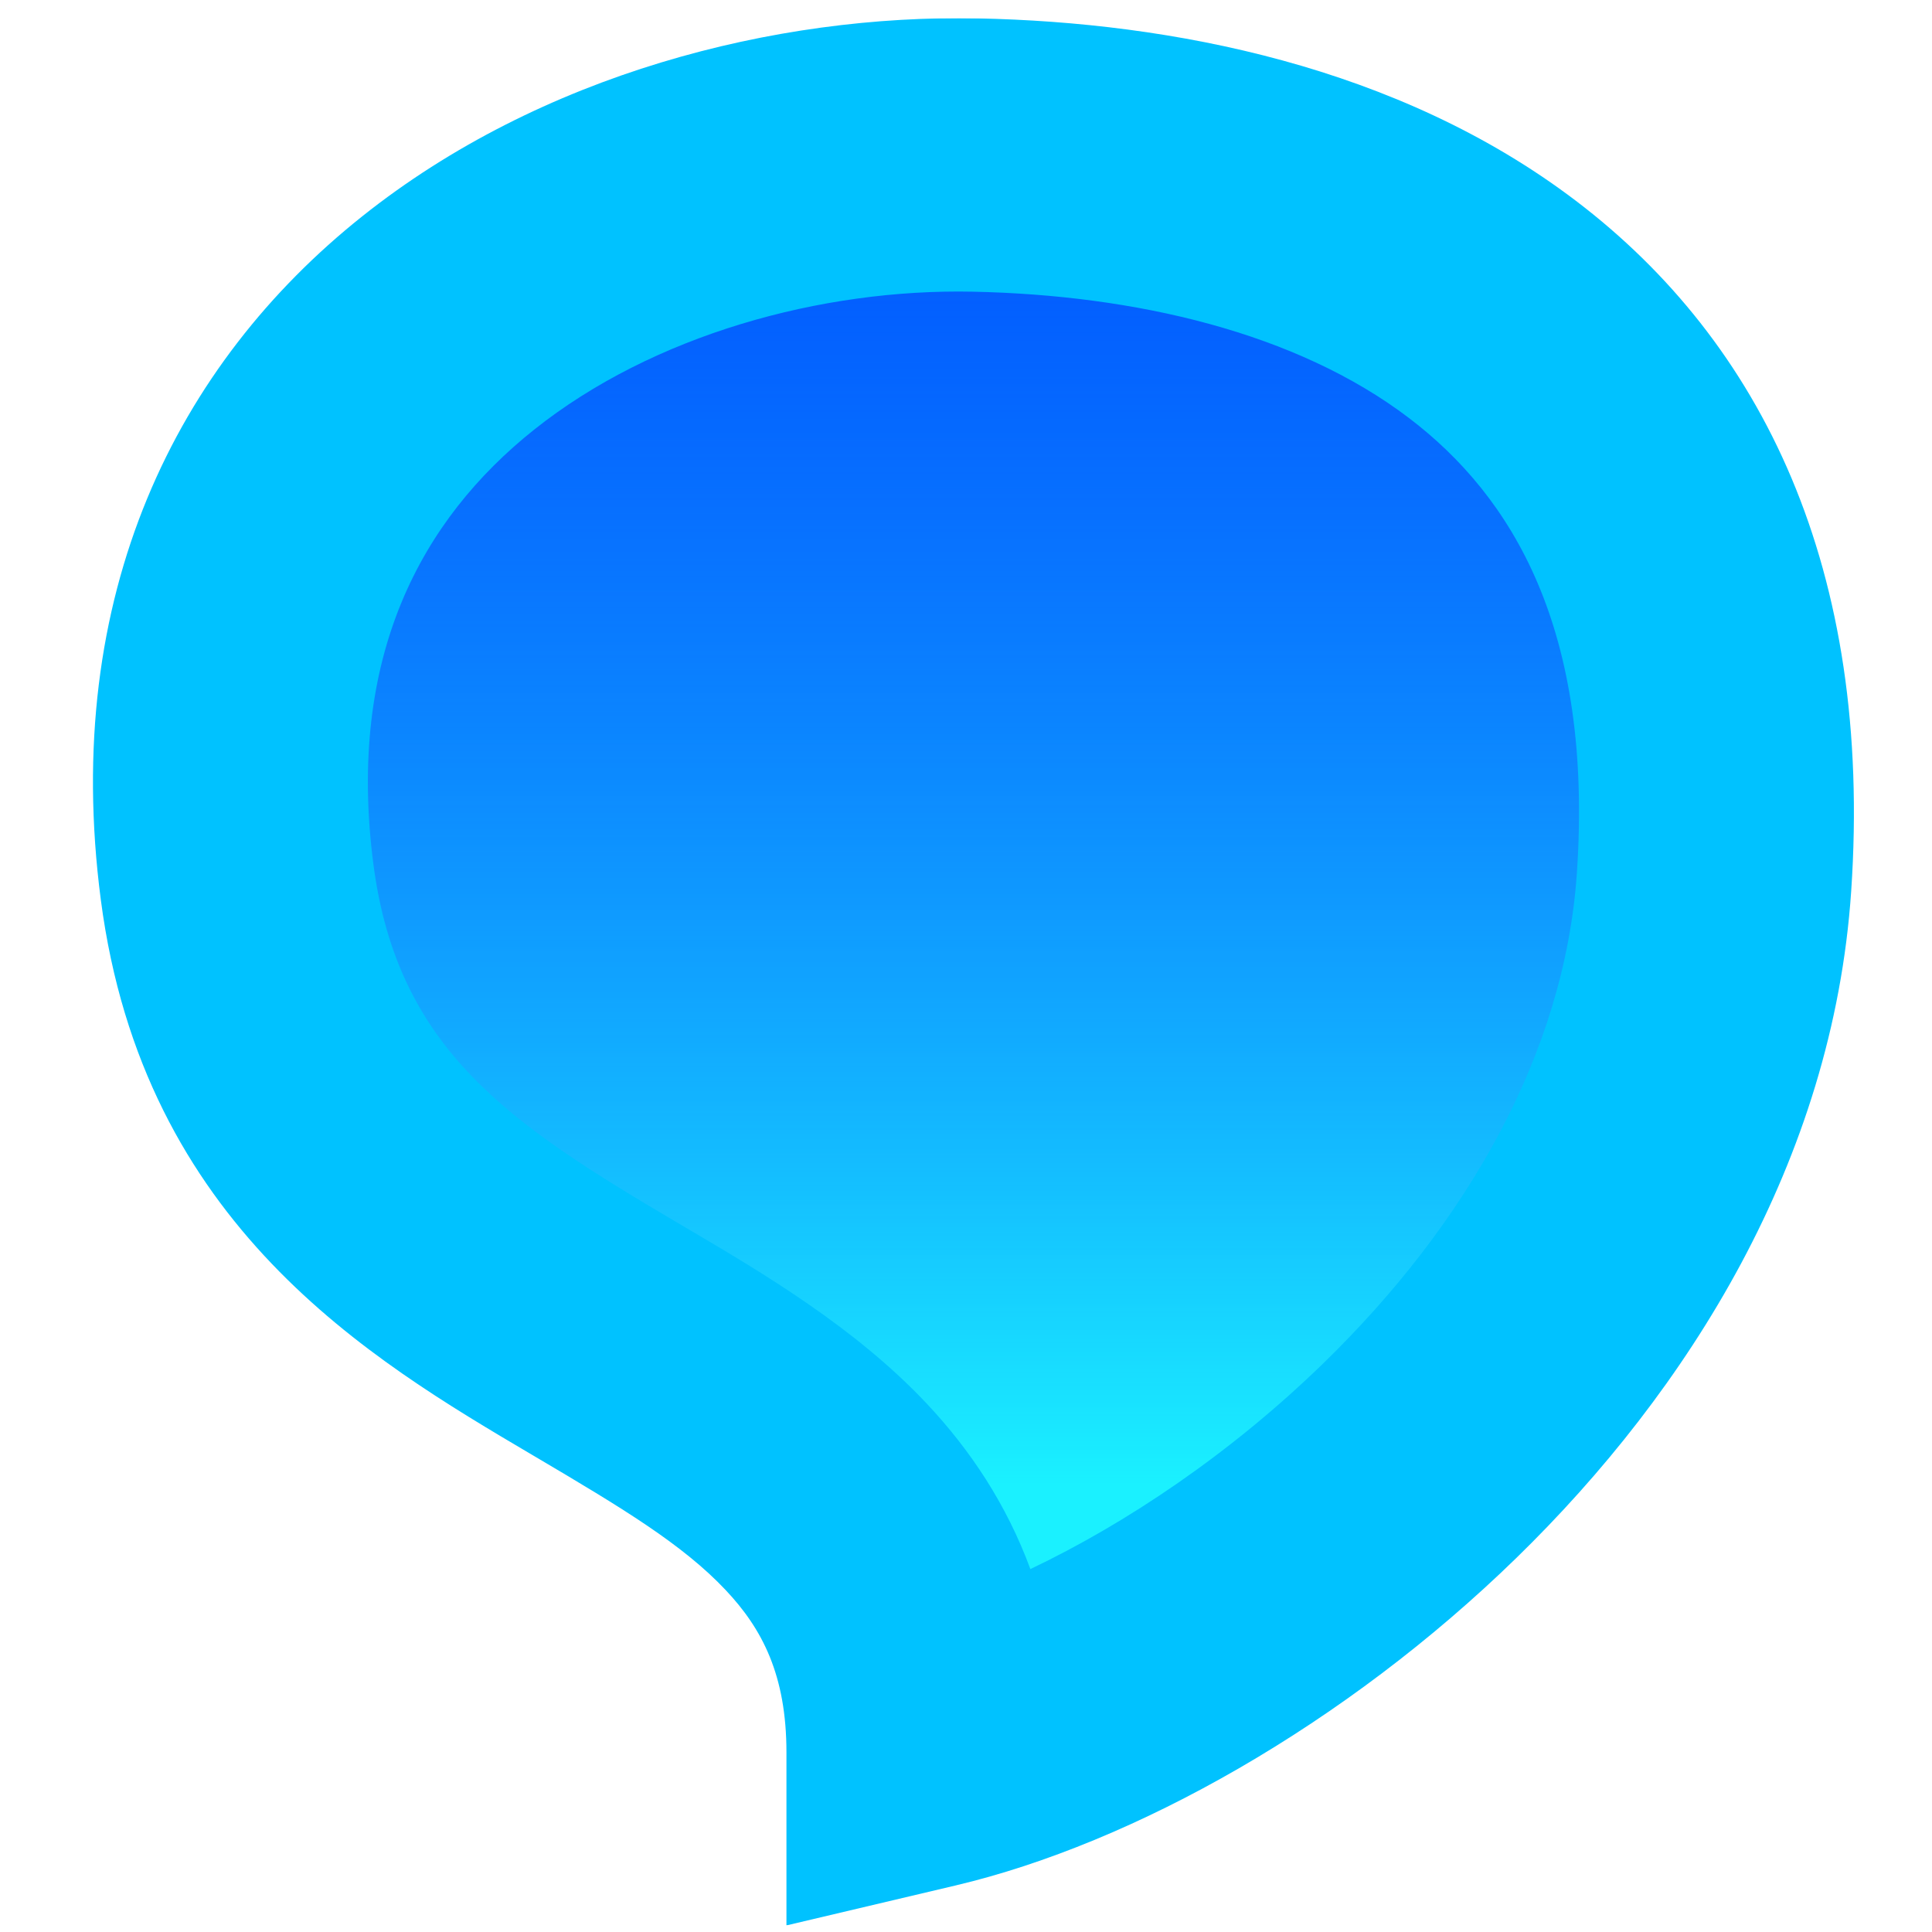
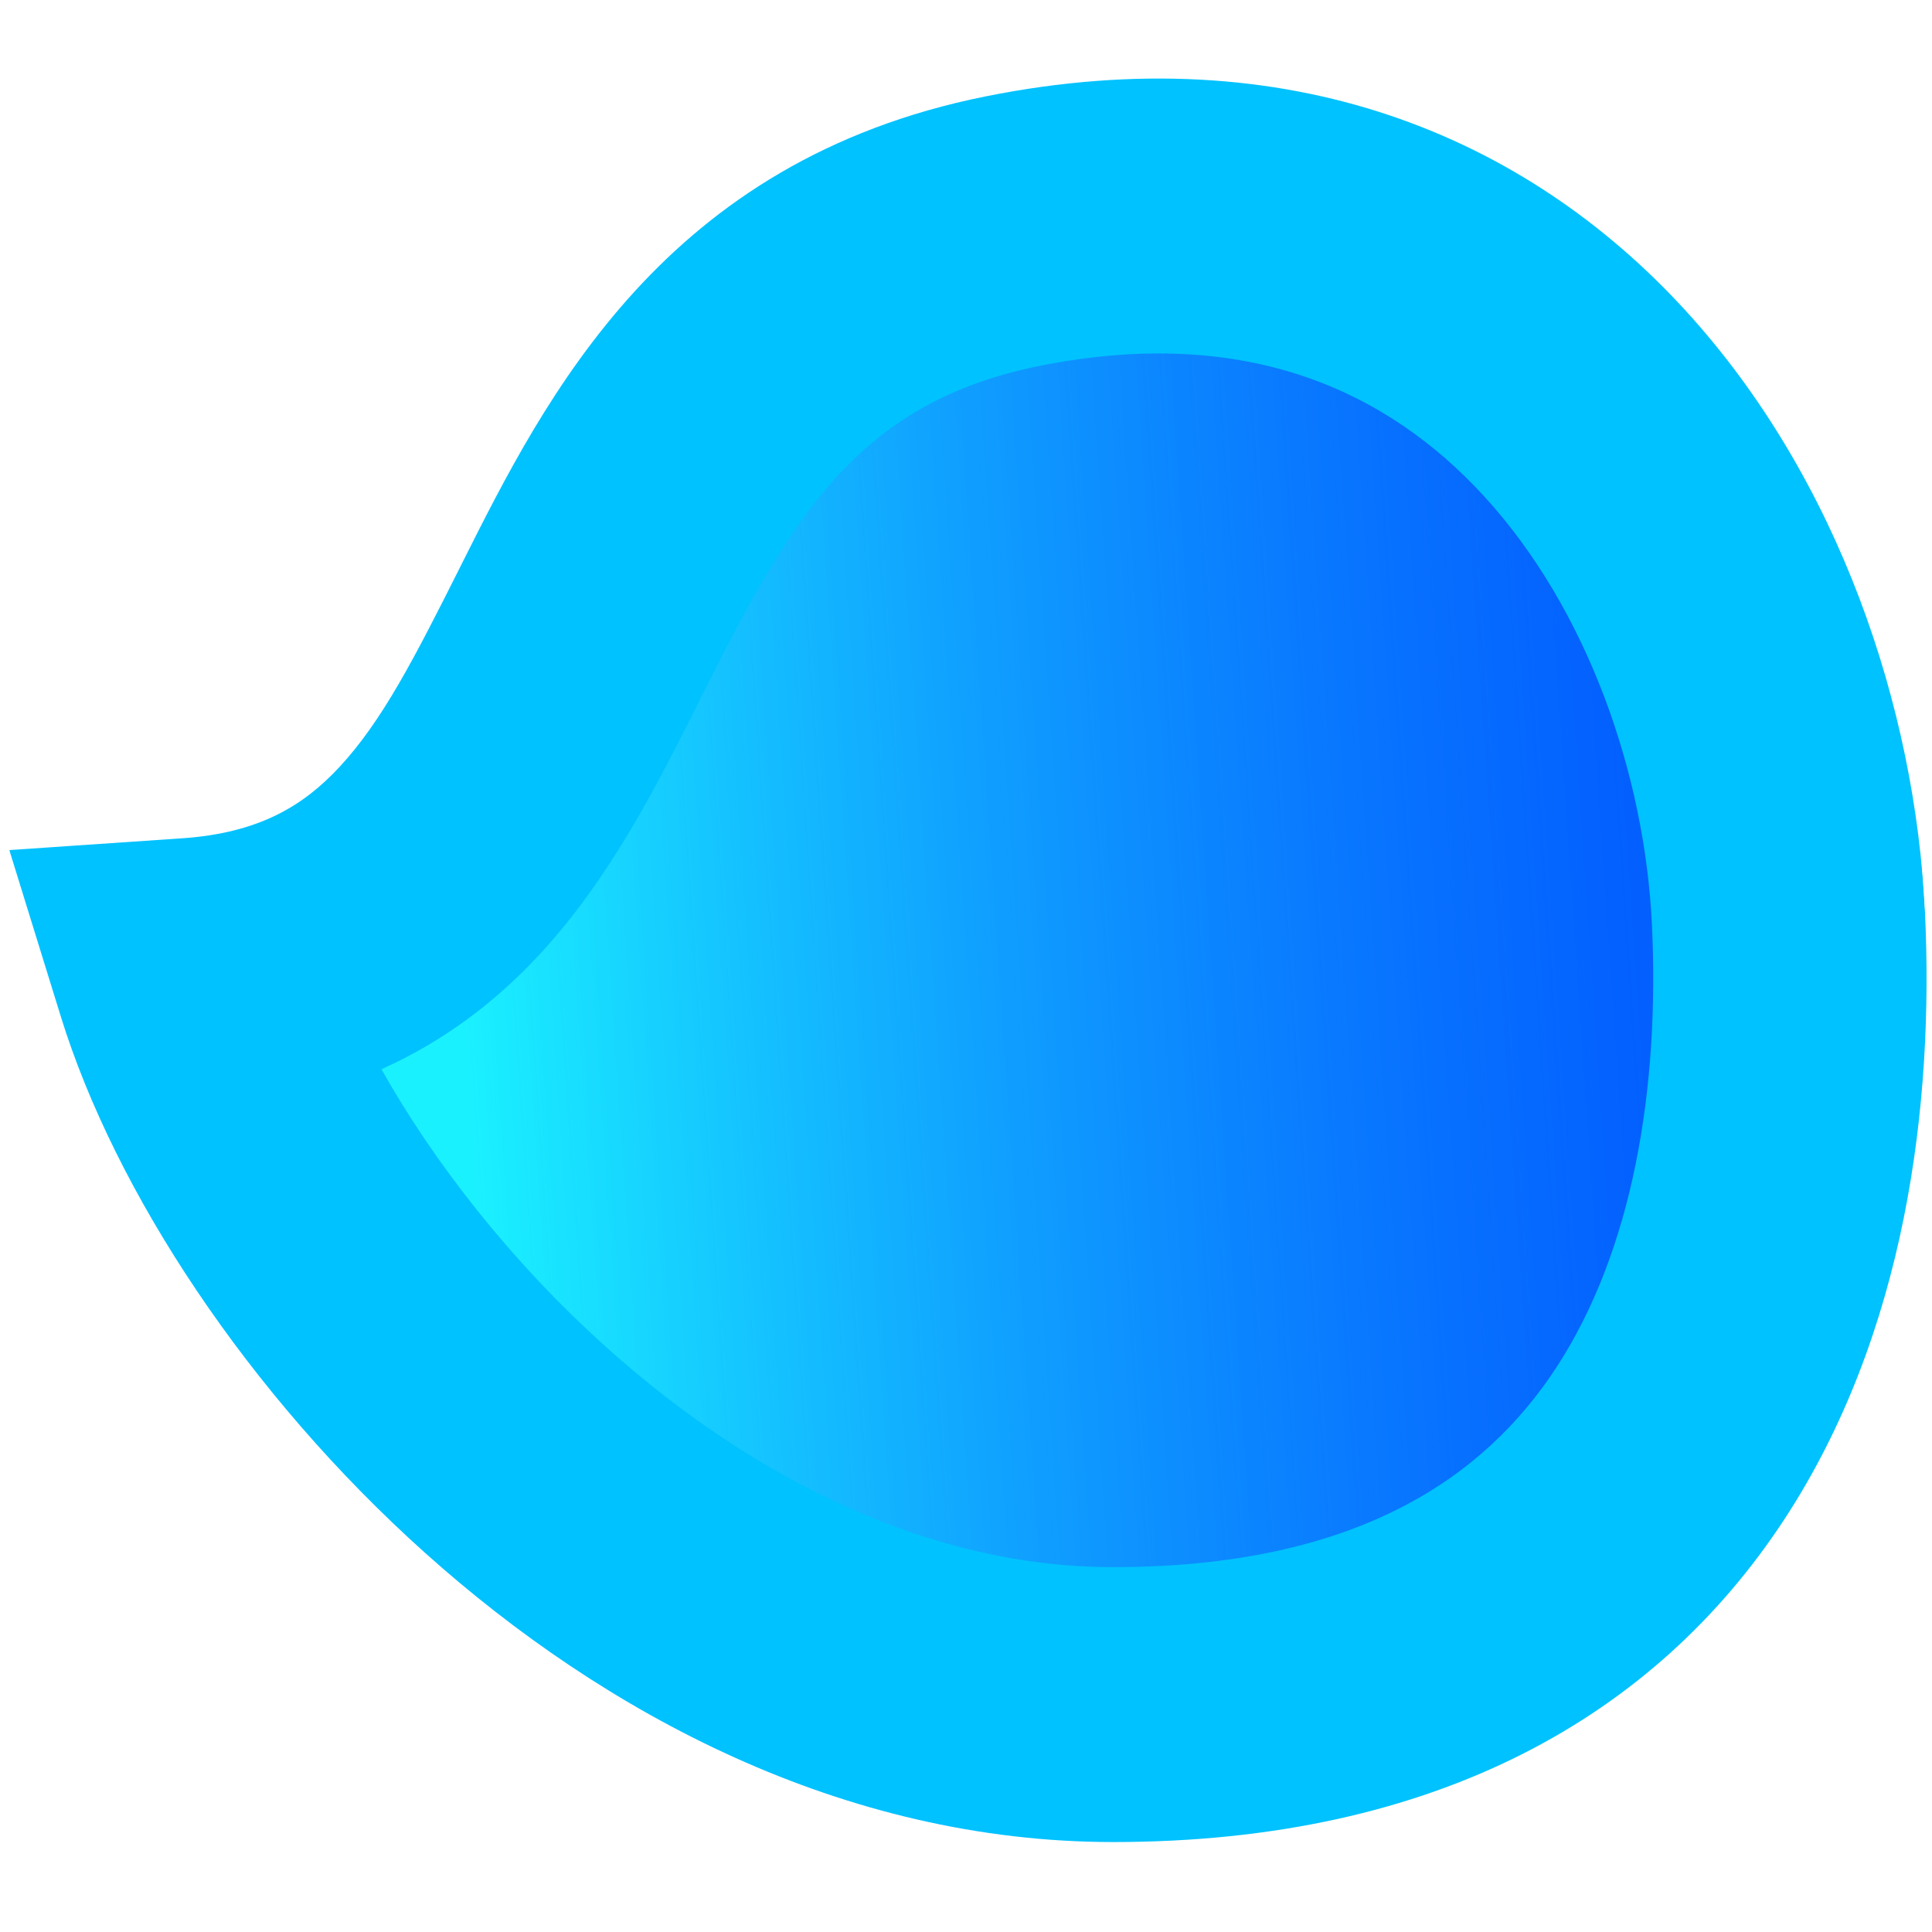
- <svg xmlns="http://www.w3.org/2000/svg" width="78" height="78" viewBox="0 0 78 78" fill="none">
+ <svg xmlns="http://www.w3.org/2000/svg" width="78" height="78" viewBox="0 0 78 78" fill="none" version="1.1" id="svg4">
  <mask id="mask0" mask-type="alpha" maskUnits="userSpaceOnUse" x="1" y="0" width="77" height="78">
-     <rect width="77" height="76" transform="matrix(-4.31437e-08 -1 -1 4.42865e-08 77.3008 77.7344)" fill="#C4C4C4" />
+     <rect width="77" height="76" transform="matrix(-4.31437e-08 -1 -1 4.42865e-08 77.3008 77.7344)" fill="#C4C4C4" id="rect1" />
  </mask>
-   <g mask="url(#mask0)">
-     <path d="M69.2 36.278C67.961 54.891 49.433 69.163 37.301 72.084C37.301 53.35 12.284 57.429 9.574 36.278C6.864 15.127 25.061 6.063 39.387 6.365C53.713 6.667 70.749 13.012 69.2 36.278Z" fill="#0057FF" />
-     <path d="M69.2 36.278C67.961 54.891 49.433 69.163 37.301 72.084C37.301 53.35 12.284 57.429 9.574 36.278C6.864 15.127 25.061 6.063 39.387 6.365C53.713 6.667 70.749 13.012 69.2 36.278Z" fill="url(#paint0_linear)" />
-     <path fill-rule="evenodd" clip-rule="evenodd" d="M31.751 77.734L31.751 70.751C31.751 67.626 30.772 65.76 29.299 64.197C27.557 62.347 25.101 60.872 21.62 58.817L21.467 58.727C14.935 54.872 5.786 49.472 4.07 36.325C2.458 23.98 7.152 14.686 14.621 8.736C21.82 3 31.293 0.573 39.502 0.743C47.26 0.903 56.447 2.657 63.615 8.101C71.135 13.812 75.621 22.965 74.737 35.986C73.998 46.887 68.147 56.148 61.22 62.898C54.323 69.619 45.791 74.417 38.584 76.12L31.751 77.734ZM53.45 55.017C59.131 49.481 63.163 42.607 63.663 35.243C64.328 25.432 61.07 20.056 56.877 16.871C52.333 13.42 45.839 11.912 39.271 11.776C33.155 11.65 26.365 13.522 21.562 17.348C17.028 20.961 13.979 26.492 15.077 34.904C16.057 42.409 20.642 45.405 27.287 49.328C27.432 49.413 27.578 49.499 27.727 49.587C30.766 51.378 34.508 53.583 37.4 56.652C39.193 58.555 40.645 60.759 41.599 63.348C45.457 61.511 49.69 58.681 53.45 55.017Z" fill="#00C2FF" />
+   <g mask="url(#mask0)" id="g3" transform="rotate(86.10205,39.30023,39.2344)">
+     <path d="M 69.2,36.278 C 67.961,54.891 49.433,69.163 37.301,72.084 37.301,53.35 12.284,57.429 9.574,36.278 6.864,15.127 25.061,6.063 39.387,6.365 53.713,6.667 70.749,13.012 69.2,36.278 Z" fill="#0057ff" id="path1" />
+     <path d="M 69.2,36.278 C 67.961,54.891 49.433,69.163 37.301,72.084 37.301,53.35 12.284,57.429 9.574,36.278 6.864,15.127 25.061,6.063 39.387,6.365 53.713,6.667 70.749,13.012 69.2,36.278 Z" fill="url(#paint0_linear)" id="path2" style="fill:url(#paint0_linear)" />
+     <path fill-rule="evenodd" clip-rule="evenodd" d="m 31.751,77.734 v -6.983 c 0,-3.126 -0.979,-4.992 -2.452,-6.555 C 27.557,62.347 25.101,60.872 21.62,58.817 L 21.467,58.727 C 14.935,54.872 5.786,49.472 4.07,36.325 2.458,23.98 7.152,14.686 14.621,8.736 21.82,3 31.293,0.573 39.502,0.743 47.26,0.903 56.447,2.657 63.615,8.101 71.135,13.812 75.621,22.965 74.737,35.986 73.998,46.887 68.147,56.148 61.22,62.898 54.323,69.619 45.791,74.417 38.584,76.12 Z M 53.45,55.017 C 59.131,49.481 63.163,42.607 63.663,35.243 64.328,25.432 61.07,20.056 56.877,16.871 c -4.544,-3.451 -11.038,-4.959 -17.606,-5.095 -6.116,-0.127 -12.906,1.745 -17.709,5.572 -4.534,3.612 -7.583,9.144 -6.485,17.555 0.98,7.505 5.565,10.501 12.21,14.424 0.145,0.086 0.291,0.172 0.44,0.259 3.039,1.791 6.781,3.996 9.673,7.065 1.793,1.903 3.246,4.107 4.199,6.696 3.858,-1.837 8.091,-4.666 11.851,-8.331 z" fill="#00c2ff" id="path3" />
  </g>
-   <defs>
+   <defs id="defs4">
    <linearGradient id="paint0_linear" x1="39.301" y1="68.307" x2="39.301" y2="6.358" gradientUnits="userSpaceOnUse">
-       <stop offset="0.135" stop-color="#1AF1FF" />
-       <stop offset="1" stop-color="#1A9FFF" stop-opacity="0" />
+       <stop offset="0.135" stop-color="#1AF1FF" id="stop3" />
+       <stop offset="1" stop-color="#1A9FFF" stop-opacity="0" id="stop4" />
    </linearGradient>
  </defs>
</svg>
